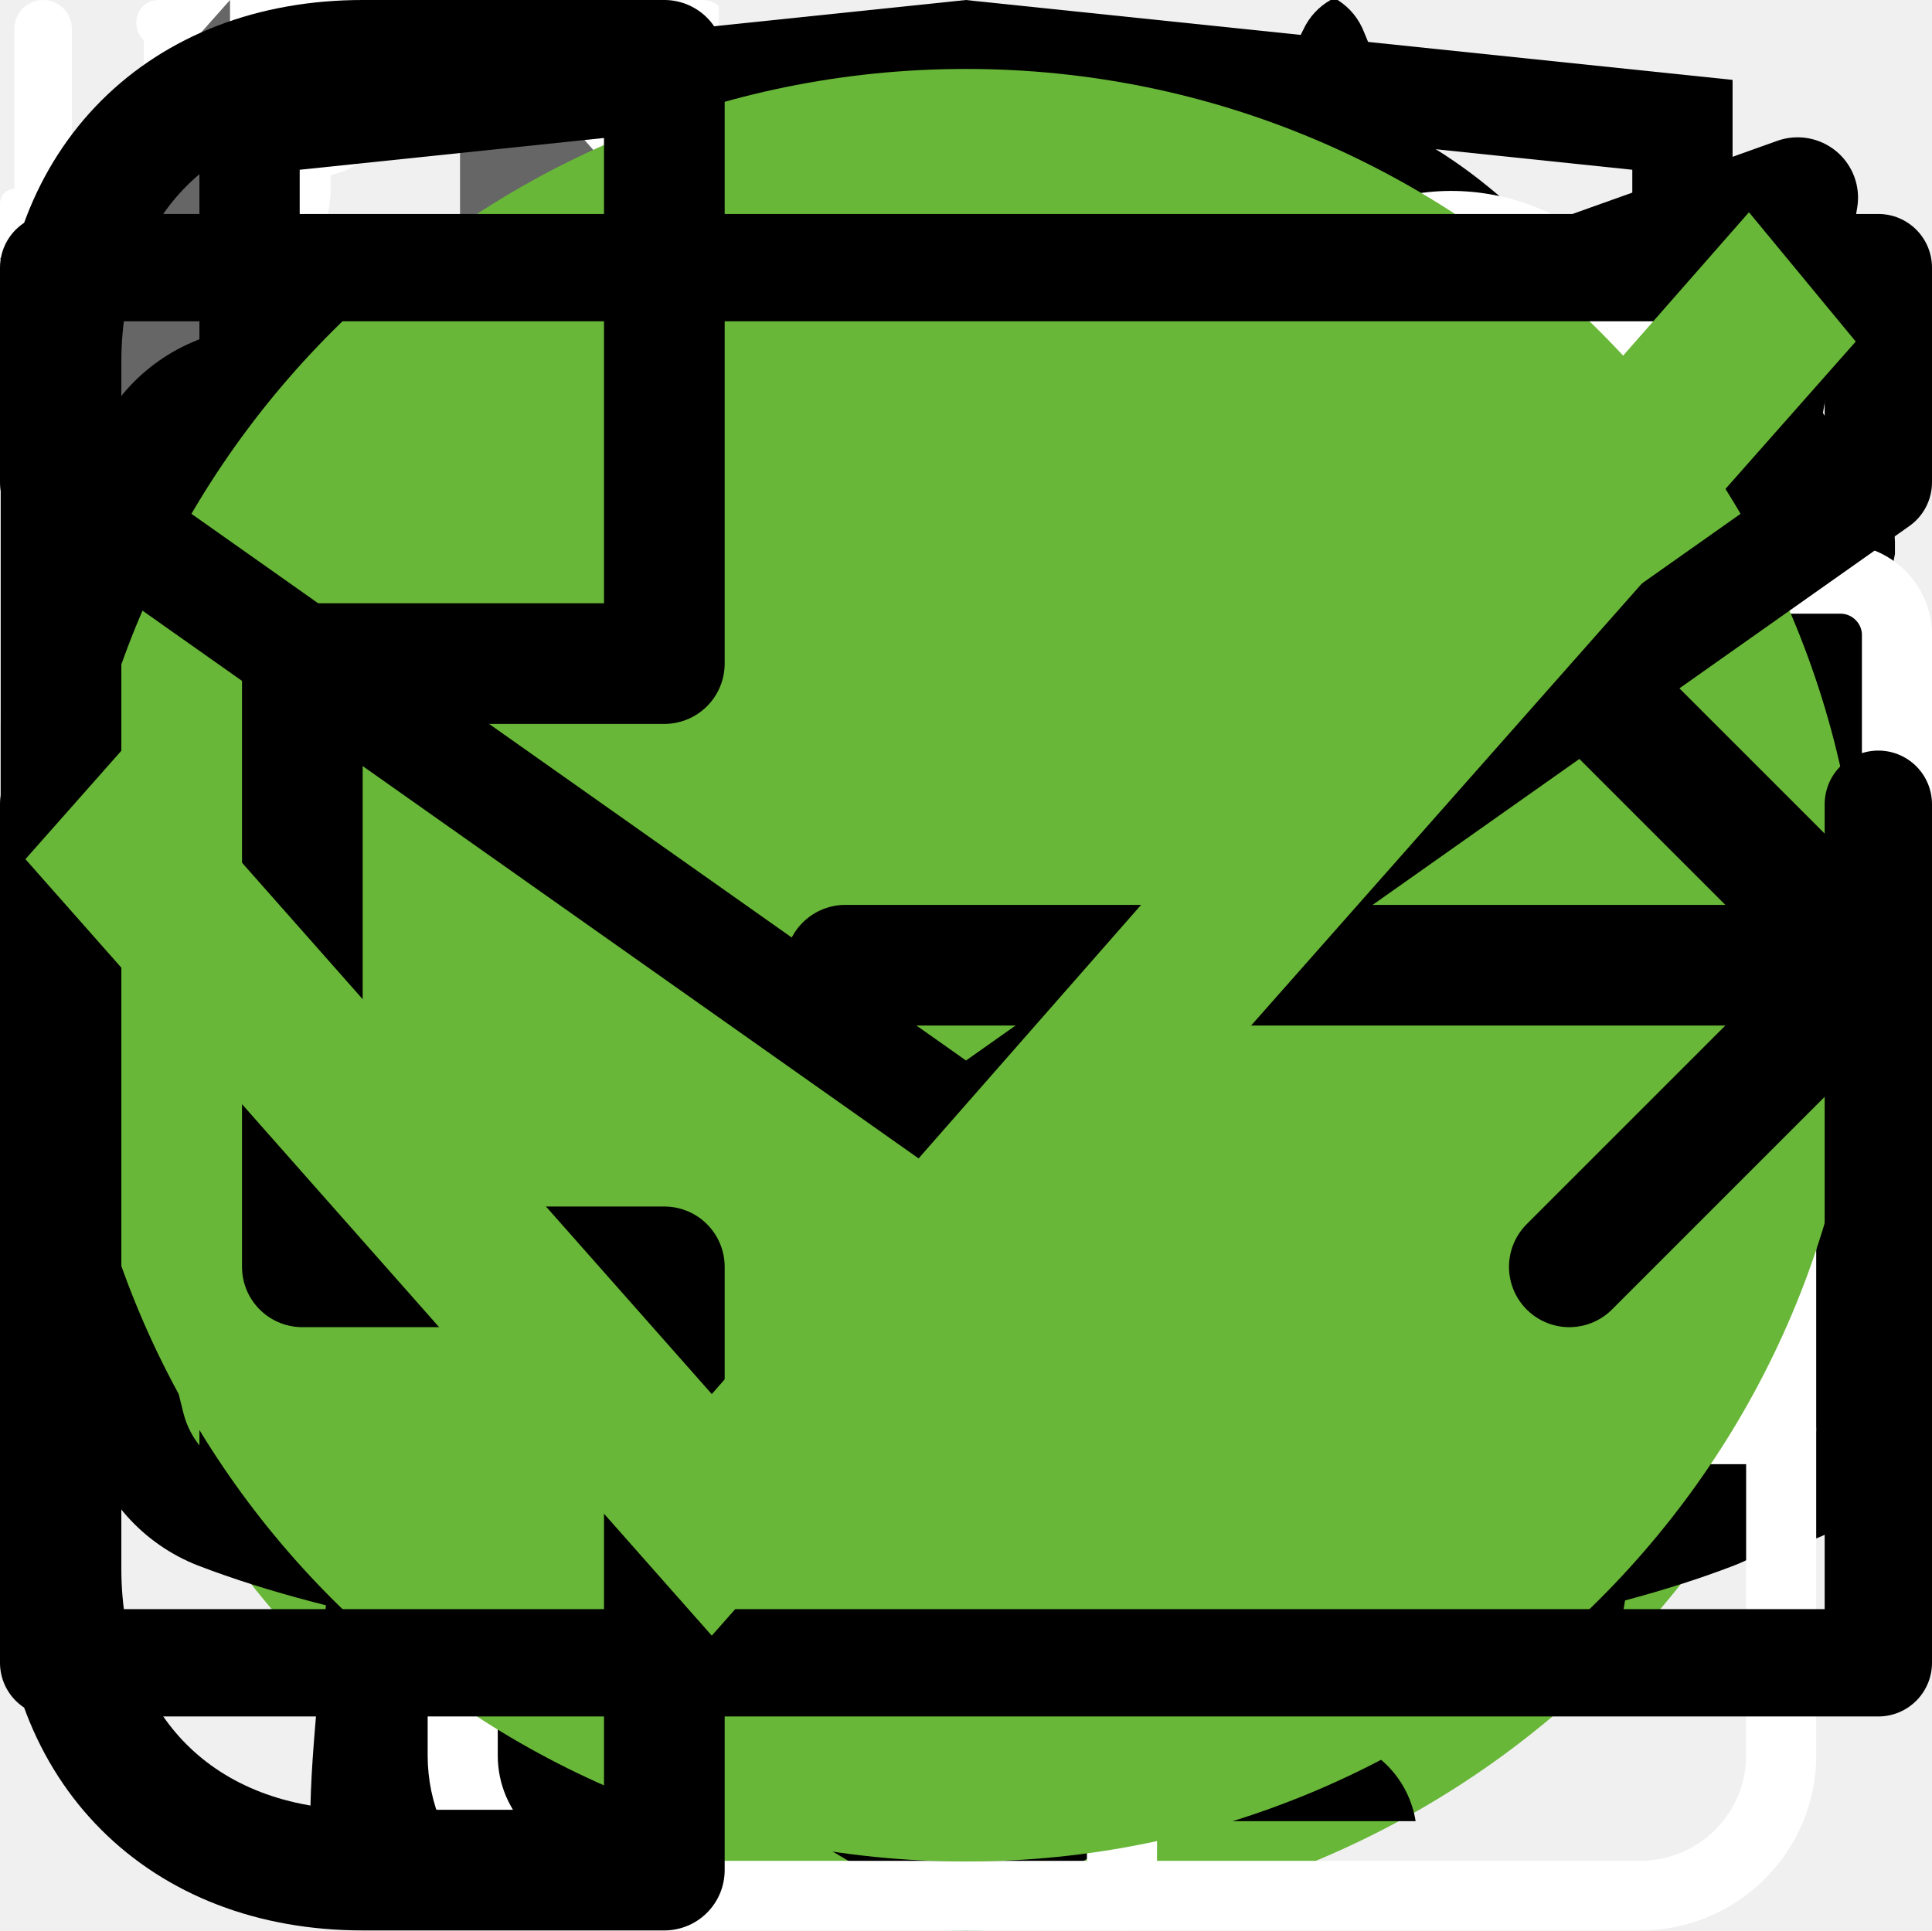
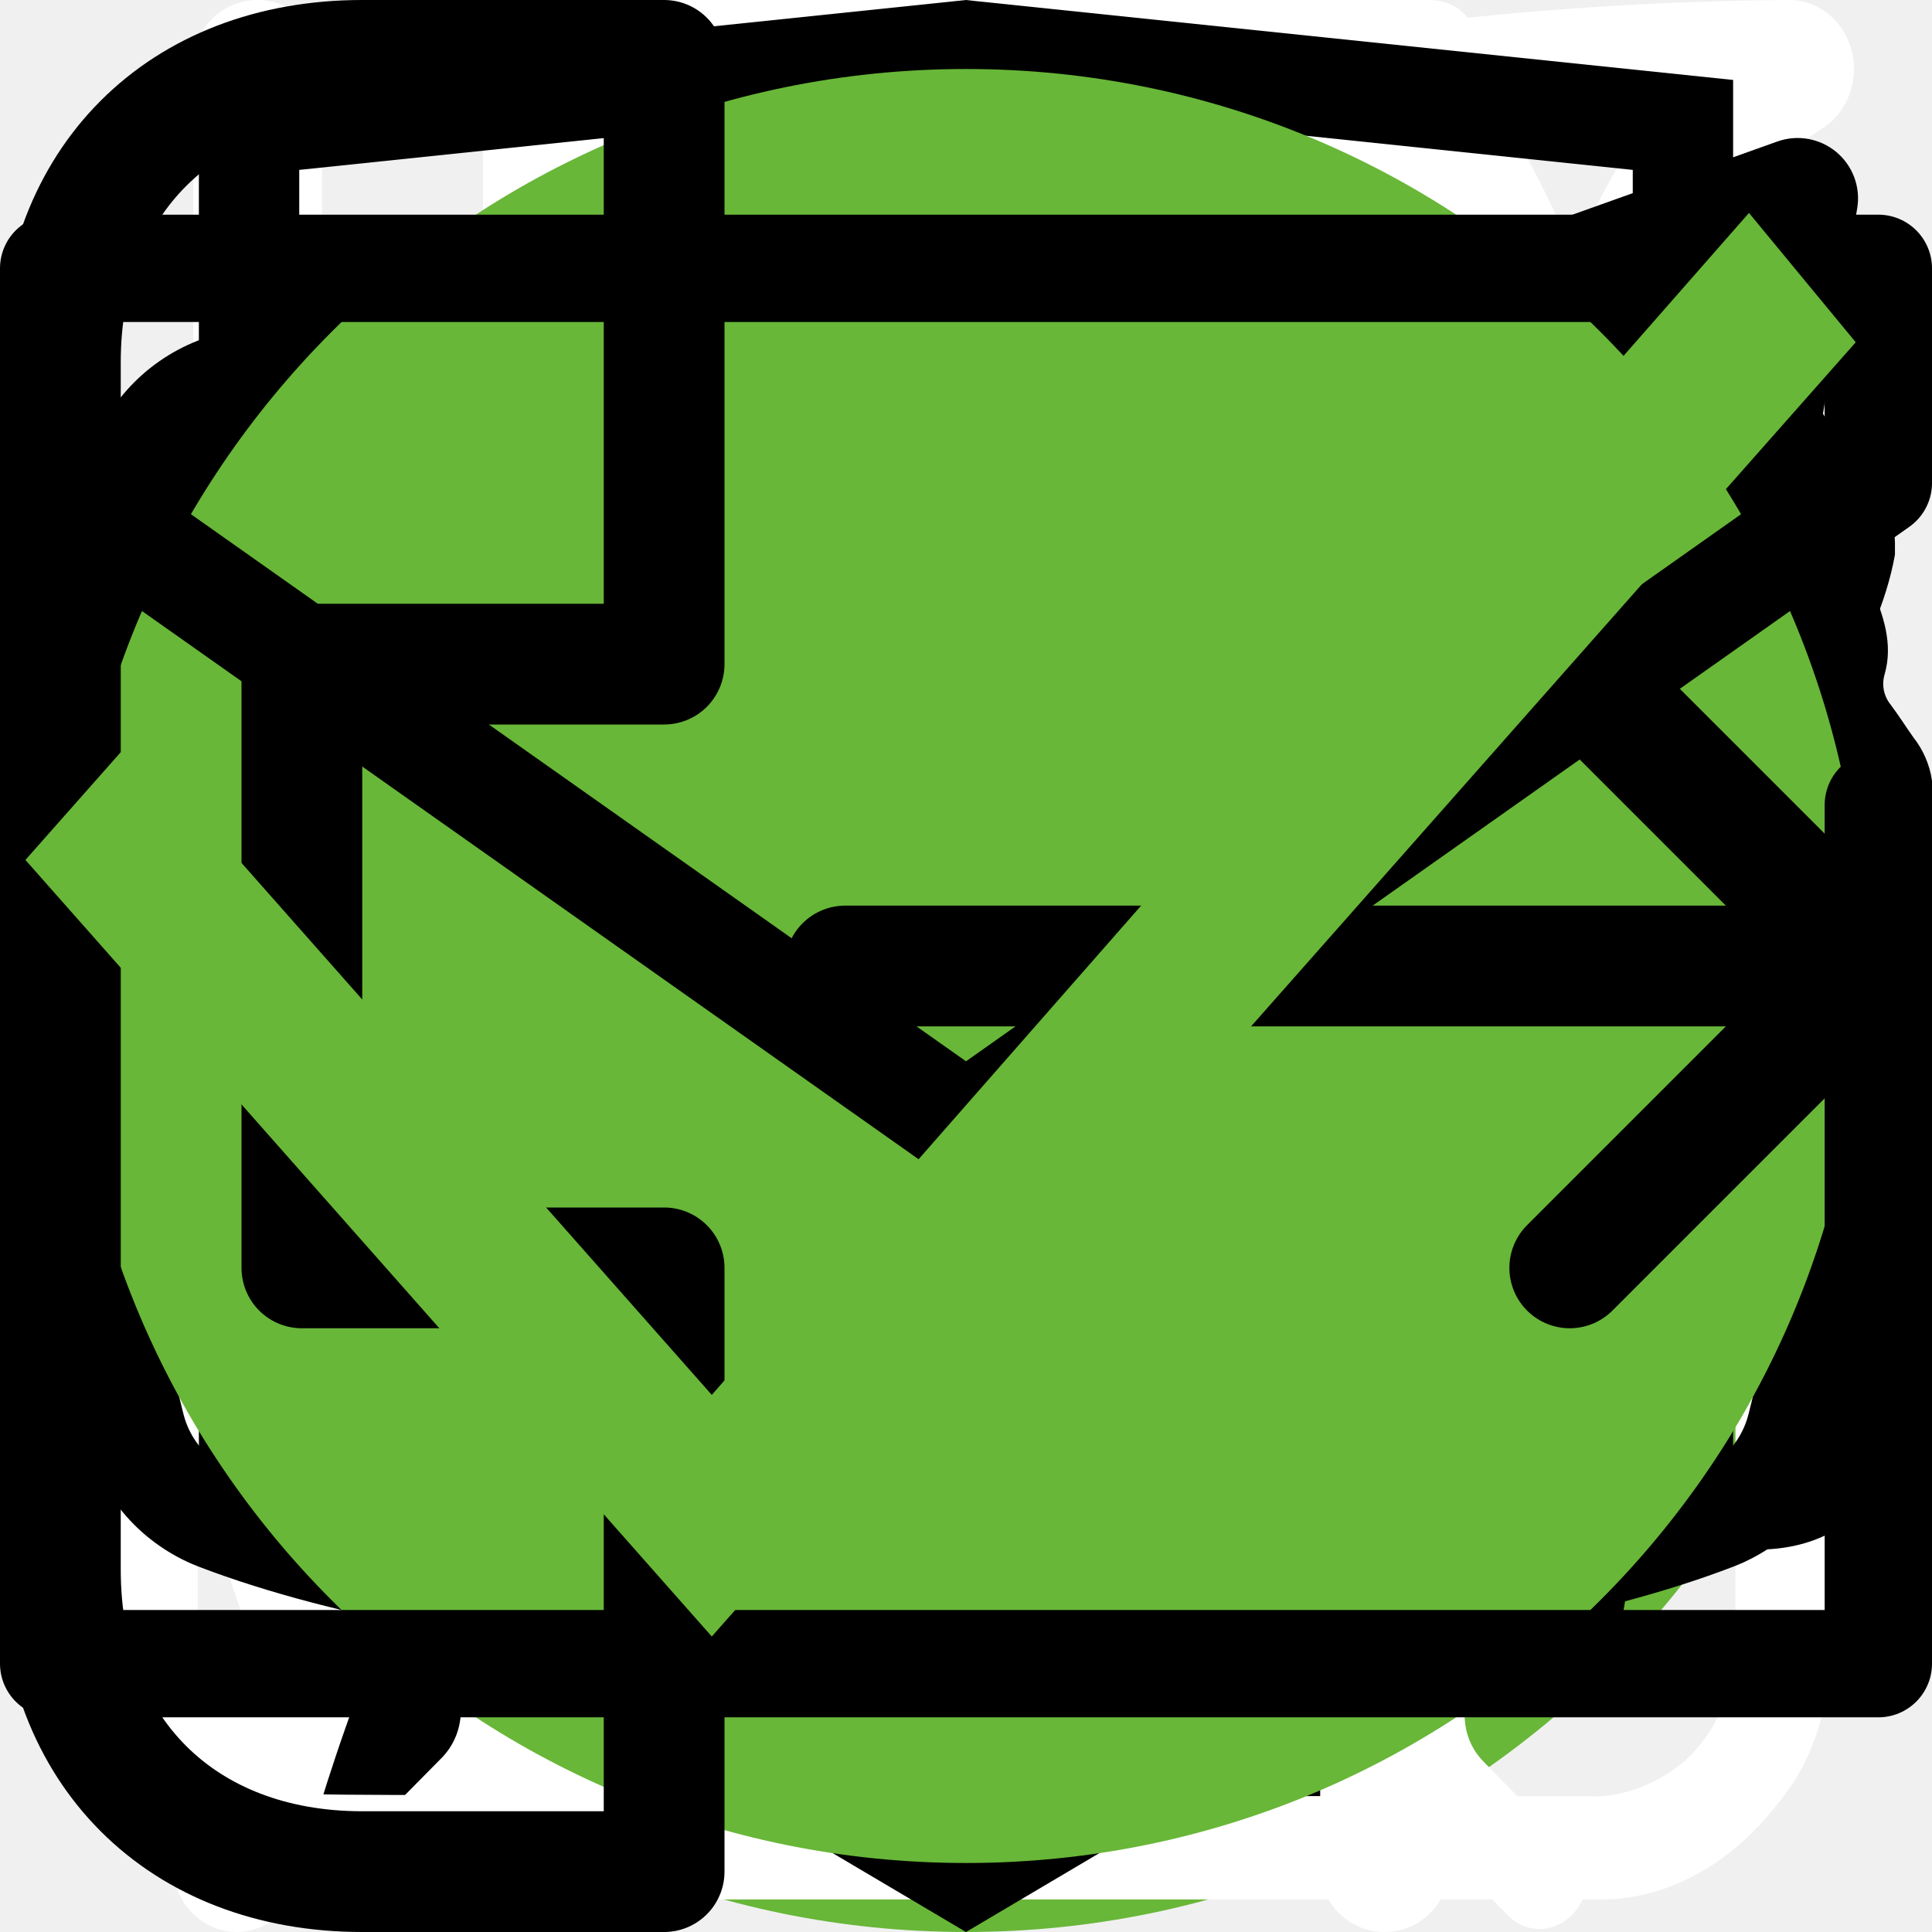
<svg xmlns="http://www.w3.org/2000/svg">
  <style>:root svg:not(:target) { display: none }</style>
  <svg id="cat-slim" viewBox="0 0 50 53" fill="none">
    <circle cx="25" cy="28" r="25" fill="#68B738" />
    <g clip-path="url(#clip0_94_6)">
      <path d="M35.203 0H35.008C34.678 0.187 34.415 0.474 34.257 0.82C33.968 1.377 33.745 1.967 33.594 2.577C33.561 2.761 33.469 2.928 33.331 3.053C33.193 3.178 33.018 3.254 32.833 3.268C32.266 3.366 31.729 3.592 31.263 3.93C30.797 4.268 30.413 4.708 30.143 5.216C29.771 5.877 29.453 6.566 29.191 7.278C28.461 9.175 27.901 11.134 27.211 13.046C26.887 13.918 26.872 13.918 25.895 13.918C24.727 13.918 24.81 13.737 24.794 15.026C24.794 15.433 24.918 15.639 25.35 15.619C25.483 15.619 25.684 15.552 25.735 15.727C25.787 15.902 25.612 15.979 25.509 16.082C24.899 16.703 24.128 17.139 23.282 17.34C22.305 17.603 21.307 17.809 20.356 18.129C17.913 18.948 15.655 20.093 13.897 22.031C12.868 23.235 12.044 24.6 11.459 26.072C9.571 30.526 8.656 35.217 7.946 39.954C7.612 42.175 7.375 44.407 7.195 46.655C7.103 47.758 7 48.876 7 50H24.141C24.17 49.773 24.128 49.543 24.023 49.34C23.858 48.929 23.59 48.567 23.245 48.29C22.9 48.013 22.489 47.83 22.053 47.758C21.693 47.675 21.652 47.567 21.873 47.283C22.234 46.801 22.51 46.261 22.691 45.686C23.529 43.206 23.853 40.619 24.259 38.057C24.489 36.1 25.089 34.205 26.029 32.474C26.761 31.2 27.738 30.084 28.903 29.191C29.33 28.866 29.346 28.866 29.418 29.418C29.469 29.784 29.479 30.16 29.505 30.531C29.66 32.966 29.628 35.41 29.413 37.84C29.218 39.724 29.193 41.622 29.335 43.51C29.54 45.703 29.93 47.874 30.503 50H37.343C37.254 49.442 36.997 48.924 36.608 48.516C36.218 48.107 35.714 47.826 35.162 47.711C34.518 47.609 33.859 47.644 33.229 47.814C32.92 47.887 32.791 47.814 32.766 47.479C32.553 44.751 32.726 42.005 33.28 39.325C33.966 36.23 34.491 33.102 34.854 29.954C34.989 28.682 35.388 27.453 36.026 26.345C36.638 25.253 37.173 24.119 37.775 23.021C38.014 22.621 38.157 22.172 38.195 21.708C38.233 21.244 38.163 20.778 37.991 20.345C37.852 19.979 37.718 19.608 37.549 19.258C37.034 18.253 36.52 17.258 36.047 16.242C35.795 15.727 35.851 15.665 36.412 15.649C37.25 15.649 37.25 15.649 37.266 14.804C37.266 14.691 37.266 14.577 37.266 14.464C37.266 14.108 37.132 13.912 36.751 13.948C36.494 13.948 36.237 13.948 35.97 13.948C35.615 13.948 35.512 13.799 35.599 13.433C35.773 12.838 36.114 12.306 36.582 11.901C37.05 11.496 37.625 11.235 38.238 11.149C39.377 11.05 40.525 11.125 41.642 11.371C41.771 11.412 41.911 11.4 42.031 11.338C42.151 11.277 42.243 11.17 42.285 11.041C42.491 10.526 42.717 10.01 42.949 9.495C43.001 9.403 43.024 9.298 43.015 9.193C43.006 9.088 42.965 8.988 42.897 8.907C41.251 6.814 39.467 4.861 37.034 3.608C36.917 3.558 36.814 3.478 36.735 3.377C36.656 3.276 36.603 3.157 36.582 3.031C36.444 2.294 36.225 1.575 35.929 0.887C35.789 0.52 35.535 0.209 35.203 0V0Z" fill="black" />
    </g>
    <defs>
      <clipPath id="clip0_94_6">
        <rect width="36" height="50" fill="white" transform="translate(7)" />
      </clipPath>
    </defs>
  </svg>
  <svg id="cat-strong" viewBox="0 0 67 50" fill="none">
    <circle cx="34" cy="25" r="25" fill="#68B738" />
    <g clip-path="url(#clip0_95_1)">
      <path d="M61.559 13.878C62.136 12.96 62.904 12.176 63.809 11.578C64.309 11.228 64.609 11.228 64.909 11.878C65.309 12.828 65.659 13.828 65.359 14.878C65.305 15.056 65.294 15.245 65.329 15.428C65.364 15.611 65.443 15.783 65.559 15.928C65.859 16.328 66.109 16.728 66.359 17.078C66.699 17.51 66.92 18.024 66.999 18.568C67.078 19.112 67.013 19.668 66.809 20.178C66.626 20.674 66.591 21.213 66.709 21.728C66.809 22.223 66.809 22.733 66.709 23.228C66.669 23.599 66.519 23.949 66.278 24.234C66.038 24.519 65.718 24.726 65.359 24.828C64.72 24.95 64.149 25.307 63.759 25.828C63.712 25.905 63.646 25.969 63.567 26.012C63.488 26.056 63.399 26.079 63.309 26.078C62.709 26.178 61.209 24.828 61.209 24.228V23.928C61.259 22.128 61.159 21.978 59.509 21.228C59.164 21.107 58.854 20.9 58.609 20.628C58.309 20.228 57.909 20.278 57.459 20.428C57.009 20.578 56.759 20.878 56.809 21.378C56.96 22.589 57.01 23.81 56.959 25.028C56.962 25.168 56.997 25.304 57.059 25.428C58.609 27.678 59.209 30.328 59.959 32.878C60.559 34.828 61.659 35.878 63.659 36.028C63.979 36.054 64.297 36.104 64.609 36.178C65.02 36.244 65.402 36.432 65.705 36.717C66.008 37.003 66.218 37.372 66.309 37.778C66.659 38.828 66.459 39.078 65.409 39.078H62.159C61.738 39.1 61.326 38.956 61.009 38.678C60.503 38.251 59.928 37.913 59.309 37.678C58.625 37.426 58.032 36.973 57.609 36.378C57.023 35.56 56.353 34.806 55.609 34.128C54.209 32.678 52.709 31.278 51.409 29.778C50.419 28.756 49.849 27.401 49.809 25.978C49.809 25.528 49.709 25.328 49.209 25.528C49.059 25.623 48.886 25.675 48.709 25.678C47.309 25.678 46.609 26.528 46.109 27.778C45.659 28.828 45.059 29.828 44.509 30.878C44.197 31.536 44.027 32.251 44.009 32.978C44.009 34.178 44.309 34.578 45.409 34.978C46.109 35.228 46.759 35.478 47.109 36.178C47.509 36.978 47.409 37.178 46.559 37.228H43.159C42.963 37.248 42.766 37.205 42.596 37.106C42.425 37.008 42.29 36.858 42.209 36.678L41.309 35.178C41.044 34.787 40.874 34.339 40.813 33.87C40.752 33.401 40.802 32.925 40.959 32.478C41.175 31.61 41.193 30.704 41.009 29.828C40.883 29.218 40.894 28.588 41.041 27.983C41.188 27.378 41.467 26.813 41.859 26.328C42.159 25.978 42.159 25.828 41.659 25.728C39.615 25.294 37.633 24.605 35.759 23.678C35.746 23.678 35.733 23.673 35.724 23.664C35.714 23.654 35.709 23.642 35.709 23.628C34.109 23.028 33.809 23.128 33.359 24.778C32.959 26.178 32.559 27.578 32.259 29.028C31.909 30.628 32.309 32.128 32.809 33.628C33.009 34.228 33.609 34.178 34.059 34.328C35.059 34.628 35.909 35.028 36.309 36.078C36.659 36.878 36.609 36.978 35.759 36.978C34.909 36.978 34.059 36.928 33.159 36.978C32.4 36.992 31.658 36.745 31.059 36.278C28.659 34.678 27.959 32.228 27.759 29.578C27.659 27.928 26.759 26.628 25.709 25.378C25.509 25.128 25.309 25.028 25.009 25.228C23.936 25.82 22.815 26.322 21.659 26.728C19.246 27.58 17.129 29.108 15.559 31.128C14.973 31.866 14.593 32.746 14.459 33.678C14.309 34.578 14.559 34.978 15.459 35.228C16.359 35.478 16.809 35.978 16.909 36.928C16.959 37.328 16.809 37.528 16.409 37.528H12.359C12.227 37.519 12.098 37.478 11.985 37.408C11.872 37.339 11.777 37.242 11.709 37.128C11.081 36.351 10.745 35.378 10.759 34.378C10.733 32.651 10.884 30.925 11.209 29.228C11.276 28.72 11.466 28.236 11.762 27.818C12.058 27.4 12.452 27.06 12.909 26.828C15.859 25.428 17.409 22.778 18.809 20.028C19.109 19.478 18.859 19.378 18.359 19.428C16.96 19.623 15.634 20.174 14.509 21.028C13.036 22.103 11.649 23.29 10.359 24.578C8.984 25.975 7.16 26.843 5.209 27.028C1.559 27.228 -0.141 25.178 0.009 21.878C0.043 20.753 0.467 19.675 1.209 18.828C1.467 18.494 1.819 18.244 2.22 18.11C2.621 17.977 3.052 17.966 3.459 18.078C4.209 18.278 4.409 18.678 4.109 19.428C3.959 19.728 3.759 19.978 3.609 20.278C3.393 20.585 3.225 20.922 3.109 21.278C2.559 22.778 3.309 23.828 4.859 23.978C6.509 24.128 7.859 23.428 9.109 22.428C10.615 21.223 11.96 19.828 13.109 18.278C13.969 17.147 15.051 16.204 16.29 15.508C17.528 14.811 18.896 14.376 20.309 14.228C21.459 14.078 22.459 13.578 23.559 13.278C25.616 12.651 27.759 12.348 29.909 12.378C30.905 12.42 31.897 12.232 32.809 11.828C35.259 10.828 37.809 10.828 40.359 11.328C42.359 11.728 44.359 12.228 46.309 12.728C47.47 12.945 48.663 12.911 49.809 12.628C52.003 12.072 54.248 11.737 56.509 11.628C57.99 11.556 59.467 11.848 60.809 12.478C61.809 12.928 61.809 12.928 61.559 13.878Z" fill="black" />
    </g>
    <defs>
      <clipPath id="clip0_95_1">
        <rect width="67" height="28" fill="white" transform="translate(0 11)" />
      </clipPath>
    </defs>
  </svg>
  <svg id="arrow" viewBox="0 0 24 12">
    <line y1="6" x2="18" y2="6" stroke="black" stroke-width="2" />
    <path d="M24 6L17.25 11.196L17.25 0.804L24 6Z" fill="black" />
  </svg>
  <svg id="arrow-big" viewBox="0 0 32 12">
    <line y1="6" x2="26" y2="6" stroke="black" stroke-width="2" />
    <path d="M32 6L25.25 11.196L25.25 0.804L32 6Z" fill="black" />
  </svg>
-   <svg id="leaf" width="25" height="28" viewBox="0 0 25 28" fill="none">
+   <svg id="leaf" viewBox="0 0 25 28" fill="none">
    <path d="M25.344 0.767C25.243 0.317 24.865 0 24.433 0C24.431 0 24.429 0 24.427 0C19.489 0.033 7.482 0.916 2.634 8.38C0.116 12.258 -0.101 17.293 1.99 23.345C2.006 23.392 2.038 23.424 2.06 23.467C1.313 25.44 1.023 26.753 1.016 26.79C0.907 27.33 1.23 27.862 1.737 27.978C1.802 27.993 1.868 28 1.933 28C2.366 28 2.755 27.679 2.849 27.21C2.869 27.108 5.258 16.837 13.703 10.832C14.134 10.526 14.25 9.905 13.963 9.445C13.675 8.985 13.093 8.86 12.662 9.168C7.873 12.573 4.924 17.176 3.19 20.824C1.948 16.246 2.274 12.447 4.176 9.519C7.919 3.755 16.798 2.365 22.158 2.071C21.005 3.872 19.745 7.174 19.745 13C19.745 16.12 18.915 18.522 17.28 20.14C14.659 22.731 10.401 22.974 7.287 22.724C6.769 22.679 6.32 23.095 6.281 23.646C6.241 24.196 6.628 24.676 7.144 24.718C7.768 24.769 8.433 24.8 9.125 24.8C12.296 24.8 15.994 24.137 18.554 21.606C20.589 19.595 21.62 16.7 21.62 13.001C21.62 3.902 24.836 1.905 24.852 1.896C25.242 1.687 25.446 1.219 25.344 0.767Z" fill="white" />
  </svg>
-   <svg id="water" width="26" height="29" viewBox="0 0 26 29" fill="none">
+   <svg id="water" viewBox="0 0 26 29" fill="none">
    <path d="M10.875 0C9.244 0 7.975 1.359 7.975 3.081C7.975 4.803 9.244 6.162 10.875 6.162C12.506 6.162 13.775 4.803 13.775 3.081C13.775 1.359 12.506 0 10.875 0ZM10.875 1.178C11.872 1.178 12.597 2.021 12.597 3.081C12.597 4.078 11.808 4.984 10.875 4.984C9.878 4.984 9.153 4.142 9.153 3.081C9.153 2.084 9.932 1.178 10.875 1.178ZM0 24.741C0 25.919 0.408 26.916 1.359 27.731C2.356 28.583 3.534 28.511 3.534 28.511H22.566C23.345 28.511 24.378 28.13 25.194 27.061C26.037 26.064 25.982 24.704 25.982 24.704V7.486C25.982 7.051 25.873 6.888 25.239 6.888C24.605 6.888 24.55 7.159 24.55 7.477V24.695C24.532 24.994 24.478 25.783 23.807 26.417C23.073 27.043 22.357 26.961 22.357 26.961C22.357 26.961 4.232 26.961 3.326 26.934C2.982 26.87 2.42 26.743 1.876 26.027C1.368 25.302 1.468 24.396 1.468 24.396V7.178C1.468 6.715 1.232 6.543 0.743 6.543C0.254 6.543 0 6.715 0 7.123V24.741ZM16.312 8.428C15.225 8.664 14.137 8.809 12.053 10.784C9.969 12.778 8.428 12.688 6.888 12.597C5.347 12.506 3.716 11.056 3.444 10.694C3.108 10.34 2.538 10.576 2.356 10.812C2.202 11.047 2.202 11.455 2.465 11.808C3.734 12.987 4.912 13.893 7.178 14.074C9.443 14.292 11.618 13.268 13.068 11.808C14.518 10.358 15.243 10.087 16.331 9.905C18.959 9.488 20.499 10.522 21.406 11.174C22.402 12.262 22.674 11.953 22.946 11.645C23.49 10.929 22.72 10.377 21.859 9.742C20.046 8.564 18.324 8.111 16.331 8.473L16.312 8.428ZM7.25 15.588C6.072 15.588 5.166 16.584 5.166 17.853C5.166 19.122 6.072 20.119 7.25 20.119C8.428 20.119 9.334 19.122 9.334 17.853C9.334 16.584 8.428 15.588 7.25 15.588ZM19.031 16.367C17.491 16.367 16.222 17.726 16.222 19.358C16.222 20.989 17.491 22.348 19.031 22.348C20.572 22.348 21.841 20.989 21.841 19.358C21.841 17.726 20.572 16.367 19.031 16.367ZM19.031 17.817C19.829 17.817 20.481 18.515 20.481 19.358C20.481 20.218 19.829 20.898 19.031 20.898C18.234 20.898 17.581 20.2 17.581 19.358C17.581 18.497 18.234 17.817 19.031 17.817Z" fill="white" />
  </svg>
-   <svg id="icon-eat" width="25" height="30" viewBox="0 0 25 30" fill="none">
+   <svg id="icon-eat" viewBox="0 0 25 30" fill="none">
    <path fill-rule="evenodd" clip-rule="evenodd" d="M18.617 0.076C18.991 -0.079 19.421 0.007 19.707 0.293C20.616 1.201 21.804 3.171 22.766 6.211C23.737 9.28 24.5 13.508 24.5 19C24.5 19.552 24.052 20 23.5 20H20V29C20 29.552 19.552 30 19 30C18.448 30 18 29.552 18 29V1C18 0.596 18.244 0.231 18.617 0.076ZM20 18H22.491C22.405 13.184 21.705 9.488 20.859 6.814C20.581 5.935 20.288 5.171 20 4.519V18Z" fill="white" />
    <path fill-rule="evenodd" clip-rule="evenodd" d="M6 0C6.552 0 7 0.448 7 1V29C7 29.552 6.552 30 6 30C5.448 30 5 29.552 5 29V1C5 0.448 5.448 0 6 0Z" fill="white" />
    <path fill-rule="evenodd" clip-rule="evenodd" d="M1.5 0C2.052 0 2.5 0.448 2.5 1V6.5C2.5 7.057 2.692 7.815 3.201 8.417C3.68 8.983 4.514 9.5 6 9.5C6.552 9.5 7 9.948 7 10.5C7 11.052 6.552 11.5 6 11.5C3.985 11.5 2.57 10.767 1.674 9.708C0.808 8.685 0.5 7.443 0.5 6.5V1C0.5 0.448 0.948 0 1.5 0Z" fill="white" />
    <path fill-rule="evenodd" clip-rule="evenodd" d="M10.5 0C9.948 0 9.5 0.448 9.5 1V6.5C9.5 7.057 9.308 7.815 8.799 8.417C8.32 8.983 7.485 9.5 6 9.5C5.448 9.5 5 9.948 5 10.5C5 11.052 5.448 11.5 6 11.5C8.014 11.5 9.43 10.767 10.326 9.708C11.192 8.685 11.5 7.443 11.5 6.5V1C11.5 0.448 11.052 0 10.5 0Z" fill="white" />
  </svg>
-   <svg id="time" width="26" height="31" viewBox="0 0 26 31" fill="none">
+   <svg id="time" viewBox="0 0 26 31" fill="none">
    <path d="M5.538 0C4.475 0 4.475 1.583 5.538 1.583H12.181V3.187C5.379 3.62 0 9.414 0 16.485C0 20.496 1.743 24.116 4.496 26.554C4.975 26.976 5.038 27.725 4.603 28.19L3.072 29.741C2.328 30.427 3.433 31.493 4.103 30.744L6.101 28.707C6.452 28.369 6.973 28.285 7.409 28.496C9.127 29.34 11.017 29.784 12.934 29.795C14.851 29.806 16.746 29.383 18.474 28.559C18.899 28.348 19.431 28.433 19.771 28.77L21.706 30.744C22.386 31.377 23.364 30.427 22.747 29.741L21.302 28.264C20.855 27.81 20.919 27.061 21.408 26.628C22.858 25.358 24.019 23.796 24.811 22.045C25.603 20.294 26.008 18.394 26 16.475C26 9.404 20.589 3.599 13.776 3.187V1.583H20.419C21.482 1.583 21.482 0 20.419 0H5.538ZM1.435 16.475C1.435 9.942 6.612 4.654 13 4.654C19.378 4.654 24.554 9.942 24.554 16.475C24.554 23.018 19.378 28.316 13 28.316C6.622 28.316 1.435 23.018 1.435 16.475ZM12.192 8.38C12.192 7.282 13.85 7.282 13.85 8.38V17.013C13.85 17.237 13.761 17.452 13.601 17.61C13.442 17.768 13.226 17.857 13 17.857C12.787 17.857 12.584 17.774 12.432 17.626C12.281 17.478 12.195 17.277 12.192 17.066V8.38ZM7.217 10.997C7.525 10.997 7.819 10.876 8.037 10.66C8.254 10.445 8.376 10.152 8.376 9.847C8.376 9.542 8.254 9.249 8.037 9.033C7.819 8.818 7.525 8.697 7.217 8.697C6.931 8.724 6.664 8.856 6.471 9.068C6.277 9.28 6.17 9.556 6.17 9.842C6.17 10.128 6.277 10.403 6.471 10.615C6.664 10.827 6.931 10.959 7.217 10.987V10.997ZM18.772 10.997C19.079 10.997 19.374 10.876 19.591 10.66C19.808 10.445 19.93 10.152 19.93 9.847C19.93 9.542 19.808 9.249 19.591 9.033C19.374 8.818 19.079 8.697 18.772 8.697C18.485 8.724 18.219 8.856 18.025 9.068C17.831 9.28 17.724 9.556 17.724 9.842C17.724 10.128 17.831 10.403 18.025 10.615C18.219 10.827 18.485 10.959 18.772 10.987V10.997ZM8.376 23.588C8.376 25.119 6.059 25.119 6.059 23.588C6.059 22.058 8.376 22.058 8.376 23.588ZM13 27.029C13.161 27.044 13.323 27.026 13.476 26.975C13.629 26.925 13.77 26.843 13.89 26.735C14.009 26.627 14.105 26.496 14.17 26.349C14.236 26.203 14.269 26.044 14.269 25.884C14.269 25.723 14.236 25.565 14.17 25.418C14.105 25.271 14.009 25.14 13.89 25.032C13.77 24.924 13.629 24.843 13.476 24.792C13.323 24.741 13.161 24.723 13 24.739C12.713 24.766 12.447 24.898 12.253 25.11C12.059 25.322 11.952 25.598 11.952 25.884C11.952 26.17 12.059 26.445 12.253 26.657C12.447 26.869 12.713 27.001 13 27.029ZM4.911 16.644C4.926 16.803 4.908 16.964 4.857 17.116C4.806 17.269 4.724 17.409 4.615 17.527C4.507 17.646 4.374 17.741 4.226 17.806C4.079 17.871 3.919 17.904 3.758 17.904C3.596 17.904 3.436 17.871 3.289 17.806C3.141 17.741 3.009 17.646 2.9 17.527C2.791 17.409 2.709 17.269 2.658 17.116C2.607 16.964 2.589 16.803 2.604 16.644C2.632 16.359 2.765 16.095 2.978 15.902C3.192 15.71 3.469 15.603 3.758 15.603C4.046 15.603 4.323 15.71 4.537 15.902C4.75 16.095 4.883 16.359 4.911 16.644ZM22.237 17.794C22.398 17.809 22.56 17.791 22.713 17.741C22.866 17.69 23.007 17.608 23.127 17.5C23.247 17.393 23.342 17.261 23.407 17.114C23.473 16.968 23.506 16.809 23.506 16.649C23.506 16.489 23.473 16.33 23.407 16.183C23.342 16.037 23.247 15.905 23.127 15.797C23.007 15.69 22.866 15.608 22.713 15.557C22.56 15.507 22.398 15.489 22.237 15.504C21.95 15.531 21.684 15.664 21.49 15.875C21.297 16.087 21.189 16.363 21.189 16.649C21.189 16.935 21.297 17.211 21.49 17.422C21.684 17.634 21.95 17.767 22.237 17.794ZM19.93 23.599C19.93 25.119 17.613 25.119 17.613 23.588C17.613 22.058 19.93 22.058 19.93 23.588V23.599Z" fill="white" />
  </svg>
-   <svg id="slider-button-arrow" width="24" height="18" viewBox="0 0 24 18">
+   <svg id="slider-button-arrow" viewBox="0 0 24 18">
    <path d="M8 0L0 9L8 18V0Z" fill="#666666" />
    <path d="M24 9L16 0V18L24 9Z" fill="#666666" />
  </svg>
  <svg id="vk" viewBox="0 0 28 17">
    <path d="M0.5 2.339C0.5 1.484 1.015 1.023 2.045 0.956L6.015 0.981C6.282 0.981 6.459 1.107 6.548 1.358C6.957 2.615 7.414 3.701 7.92 4.615C8.426 5.528 9.088 6.58 9.905 7.771C9.976 7.922 10.092 7.997 10.251 7.997C10.376 7.997 10.473 7.938 10.544 7.821L10.624 7.544L10.651 3.194C10.651 2.892 10.576 2.691 10.425 2.59C10.274 2.49 9.994 2.414 9.585 2.364C9.266 2.314 9.106 2.129 9.106 1.811C9.106 1.744 9.115 1.693 9.132 1.66C9.505 0.57 10.571 0.025 12.33 0.025L13.822 0C14.497 0 15.056 0.159 15.5 0.478C15.944 0.796 16.166 1.299 16.166 1.987V7.695C16.291 7.779 16.406 7.821 16.513 7.821C16.779 7.821 17.01 7.67 17.205 7.368C19.159 4.786 20.216 3.06 20.376 2.188C20.376 2.171 20.394 2.129 20.429 2.062C20.553 1.811 20.758 1.593 21.042 1.408C21.326 1.224 21.575 1.098 21.788 1.031C21.859 0.998 21.939 0.981 22.028 0.981H26.157L26.424 1.006C26.779 1.006 27.054 1.165 27.25 1.484C27.321 1.584 27.37 1.693 27.396 1.811C27.423 1.928 27.441 2.045 27.45 2.163C27.459 2.28 27.463 2.347 27.463 2.364V2.54C27.339 3.227 27.023 3.961 26.517 4.74C26.011 5.52 25.367 6.362 24.585 7.268C23.804 8.173 23.316 8.768 23.12 9.053C22.96 9.254 22.88 9.439 22.88 9.607C22.88 9.741 22.951 9.892 23.093 10.059L26.983 14.686C27.197 14.955 27.303 15.248 27.303 15.567C27.303 15.952 27.143 16.271 26.823 16.522C26.504 16.774 26.122 16.916 25.678 16.95L25.225 16.975H21.175C21.157 16.975 21.122 16.979 21.069 16.987C21.015 16.996 20.98 17 20.962 17C20.571 17 20.207 16.841 19.87 16.522C19.745 16.388 18.91 15.399 17.365 13.555C17.276 13.437 17.152 13.328 16.992 13.228C16.921 13.496 16.828 13.882 16.712 14.385C16.597 14.888 16.513 15.248 16.459 15.466L16.379 15.893C16.202 16.48 15.829 16.832 15.26 16.95L14.887 16.975H12.276C10.802 16.975 9.332 16.338 7.867 15.064C6.401 13.789 5.083 12.142 3.91 10.122C2.738 8.102 1.646 5.75 0.633 3.068C0.544 2.85 0.5 2.607 0.5 2.339ZM16.513 8.852C16.14 8.852 15.802 8.756 15.5 8.563C15.198 8.37 15.047 8.106 15.047 7.771V1.987C15.047 1.651 14.958 1.412 14.781 1.27C14.603 1.127 14.292 1.056 13.848 1.056L12.33 1.107C11.566 1.107 10.989 1.232 10.598 1.484C11.379 1.836 11.77 2.406 11.77 3.194V7.62C11.735 8.039 11.557 8.387 11.237 8.663C10.918 8.94 10.562 9.078 10.171 9.078C9.639 9.078 9.23 8.835 8.946 8.349C7.56 6.371 6.53 4.493 5.855 2.716L5.615 2.062L2.072 2.037C1.841 2.037 1.712 2.05 1.686 2.075C1.659 2.1 1.646 2.171 1.646 2.288C1.646 2.439 1.663 2.599 1.699 2.766L2.258 4.175C3.75 7.813 5.371 10.68 7.121 12.775C8.87 14.871 10.589 15.919 12.276 15.919H14.941C15.047 15.919 15.127 15.889 15.18 15.831C15.234 15.772 15.278 15.659 15.314 15.491L15.367 15.24L15.873 13.027C16.015 12.725 16.14 12.524 16.246 12.423C16.442 12.239 16.672 12.146 16.939 12.146C17.365 12.146 17.8 12.389 18.244 12.876L20.509 15.592C20.651 15.81 20.802 15.919 20.962 15.919H25.358C25.891 15.919 26.157 15.793 26.157 15.541C26.157 15.458 26.131 15.374 26.078 15.29L22.214 10.738C21.912 10.386 21.761 10.009 21.761 9.607C21.761 9.204 21.903 8.819 22.188 8.45C22.419 8.114 22.867 7.557 23.533 6.777C24.199 5.998 24.781 5.268 25.278 4.59C25.776 3.91 26.104 3.294 26.264 2.741L26.344 2.414C26.326 2.381 26.317 2.326 26.317 2.251C26.317 2.175 26.308 2.112 26.291 2.062H22.108C21.841 2.163 21.628 2.314 21.468 2.515L21.308 2.993C20.864 4.149 19.701 5.935 17.818 8.349C17.445 8.684 17.01 8.852 16.513 8.852Z" />
  </svg>
  <svg id="youtube" viewBox="0 0 25 19">
    <path d="M16.351 8.793L11.114 5.302C11.016 5.237 10.902 5.2 10.784 5.195C10.666 5.189 10.549 5.216 10.445 5.272C10.341 5.328 10.254 5.411 10.193 5.512C10.132 5.613 10.1 5.729 10.1 5.847V12.829C10.1 12.948 10.133 13.065 10.194 13.167C10.256 13.269 10.344 13.352 10.449 13.407C10.552 13.463 10.669 13.489 10.786 13.484C10.904 13.478 11.017 13.44 11.114 13.375L16.351 9.884C16.441 9.824 16.515 9.743 16.566 9.648C16.617 9.553 16.644 9.446 16.644 9.338C16.644 9.23 16.617 9.124 16.566 9.029C16.515 8.934 16.441 8.852 16.351 8.793ZM11.409 11.607V7.069L14.813 9.338L11.409 11.607ZM23.889 3.044C23.794 2.675 23.613 2.335 23.361 2.051C23.109 1.766 22.792 1.546 22.438 1.407C18.718 -0.022 12.751 1.91553e-05 12.5 1.91553e-05C12.249 1.91553e-05 6.282 -0.022 2.562 1.407C2.208 1.546 1.891 1.766 1.639 2.051C1.387 2.335 1.206 2.675 1.111 3.044C0.827 4.113 0.5 6.076 0.5 9.338C0.5 12.6 0.827 14.564 1.111 15.633C1.206 16.001 1.387 16.341 1.639 16.626C1.891 16.91 2.208 17.131 2.562 17.269C6.282 18.698 12.249 18.676 12.5 18.676H12.576C13.329 18.676 18.893 18.633 22.438 17.269C22.792 17.131 23.109 16.91 23.361 16.626C23.613 16.341 23.794 16.001 23.889 15.633C24.173 14.564 24.5 12.6 24.5 9.338C24.5 6.076 24.173 4.113 23.889 3.044ZM22.624 15.306C22.581 15.472 22.499 15.626 22.385 15.755C22.271 15.884 22.129 15.984 21.969 16.047C18.478 17.389 12.566 17.367 12.5 17.367C12.434 17.367 6.522 17.389 3.031 16.047C2.871 15.984 2.728 15.884 2.615 15.755C2.501 15.626 2.419 15.472 2.376 15.306C2.115 14.302 1.809 12.458 1.809 9.338C1.809 6.218 2.115 4.375 2.376 3.371C2.419 3.204 2.501 3.05 2.615 2.922C2.728 2.793 2.871 2.692 3.031 2.629C6.522 1.287 12.434 1.309 12.5 1.309C12.566 1.309 18.478 1.287 21.969 2.629C22.129 2.692 22.271 2.793 22.385 2.922C22.499 3.05 22.581 3.204 22.624 3.371C22.886 4.375 23.191 6.218 23.191 9.338C23.191 12.458 22.886 14.302 22.624 15.306Z" />
  </svg>
  <svg id="telegram" viewBox="0 0 21 18">
    <path fill-rule="evenodd" clip-rule="evenodd" d="M19.961 0.153C20.139 0.302 20.226 0.535 20.187 0.764L17.561 16.521C17.524 16.741 17.379 16.927 17.174 17.016C16.97 17.105 16.735 17.083 16.549 16.96L8.671 11.707C8.518 11.605 8.414 11.444 8.386 11.262C8.358 11.08 8.407 10.895 8.522 10.751L11.133 7.488L6.773 10.394C6.577 10.525 6.326 10.541 6.115 10.435L0.863 7.809C0.628 7.692 0.485 7.445 0.501 7.182C0.517 6.92 0.688 6.692 0.936 6.604L19.319 0.038C19.538 -0.04 19.782 0.004 19.961 0.153ZM2.826 7.323L6.362 9.09L13.923 4.05C14.193 3.87 14.553 3.913 14.771 4.152C14.99 4.391 15.002 4.753 14.8 5.006L9.995 11.012L16.433 15.304L18.708 1.651L2.826 7.323Z" />
  </svg>
  <svg id="html-academy" viewBox="0 0 27 34">
    <path d="M13.643 0.016L13.5 0L0 1.407V26.013L13.5 34L27 26.013V1.407L13.643 0.016ZM25.234 25.015L13.5 31.957L1.766 25.015V14.929L13.451 21.845L13.47 23.098L5.454 18.355L5.443 19.58L13.489 24.389L13.509 25.675L5.464 20.917L5.454 22.143L13.5 26.951L21.624 22.118V20.893V16.909L25.243 14.759L25.234 25.015ZM25.234 13.452L22.015 15.332L20.532 16.207L13.467 12.02L13.456 13.245L19.496 16.818L19.443 16.849L19.313 16.925L18.454 17.417L13.467 14.469L13.456 15.694L17.392 18.022L16.459 18.631L16.438 18.644L13.467 16.902L13.456 18.127L15.403 19.262L13.415 20.448L1.797 13.576L13.435 6.618L25.234 13.452ZM25.234 12.227L13.44 5.311L1.766 12.22V2.99L13.5 1.764L25.234 2.99V12.227Z" />
  </svg>
-   <svg id="icon-gift" width="78" height="80" viewBox="0 0 78 80" fill="none">
+   <svg id="icon-gift" viewBox="0 0 78 80" fill="none">
    <path d="M64.016 34.713H14.031C12.277 34.713 10.849 33.295 10.849 31.552V22.084C10.849 20.341 12.277 18.923 14.031 18.923H64.015C65.769 18.923 67.195 20.341 67.195 22.084V31.553C67.196 33.295 65.769 34.713 64.016 34.713ZM14.031 21.346C13.628 21.346 13.287 21.684 13.287 22.084V31.553C13.287 31.96 13.621 32.291 14.031 32.291H64.015C64.424 32.291 64.758 31.96 64.758 31.553V22.084C64.758 21.683 64.417 21.346 64.015 21.346H14.031Z" fill="white" />
    <path d="M57.045 67.149H20.999C17.622 67.149 14.874 64.419 14.874 61.063V33.502C14.874 32.833 15.42 32.291 16.093 32.291C16.766 32.291 17.312 32.833 17.312 33.502V61.063C17.312 63.083 18.966 64.727 20.999 64.727H57.045C59.077 64.727 60.731 63.083 60.731 61.063V33.502C60.731 32.833 61.277 32.291 61.95 32.291C62.622 32.291 63.168 32.833 63.168 33.502V61.063C63.168 64.419 60.421 67.149 57.045 67.149Z" fill="white" />
    <path d="M39.023 67.149C38.35 67.149 37.804 66.607 37.804 65.938V33.502C37.804 32.833 38.35 32.291 39.023 32.291C39.695 32.291 40.241 32.833 40.241 33.502V65.937C40.241 66.607 39.696 67.149 39.023 67.149Z" fill="white" />
    <path d="M23.811 21.341C19.997 19.287 18.573 14.533 20.638 10.742C22.702 6.952 27.486 5.537 31.303 7.587C37.117 10.717 40.257 19.447 40.387 19.817L38.088 20.621C38.059 20.538 35.126 12.399 30.143 9.717C27.508 8.302 24.206 9.279 22.782 11.894C21.357 14.512 22.339 17.794 24.973 19.212L23.811 21.341Z" fill="white" />
    <path d="M54.231 21.341L53.071 19.211C54.348 18.524 55.278 17.385 55.693 16.003C56.106 14.622 55.953 13.162 55.262 11.895C54.572 10.626 53.426 9.702 52.036 9.291C50.646 8.88 49.178 9.031 47.902 9.717C42.92 12.399 39.987 20.538 39.958 20.62L37.659 19.817C37.789 19.447 40.928 10.716 46.742 7.587C48.59 6.593 50.718 6.374 52.732 6.97C54.747 7.565 56.406 8.905 57.406 10.741C58.407 12.577 58.629 14.691 58.029 16.694C57.429 18.696 56.08 20.346 54.231 21.341Z" fill="white" />
    <path d="M61.95 50.931H16.093C15.42 50.931 14.874 50.389 14.874 49.72C14.874 49.052 15.42 48.509 16.093 48.509H61.95C62.622 48.509 63.168 49.052 63.168 49.72C63.168 50.389 62.623 50.931 61.95 50.931Z" fill="white" />
  </svg>
  <svg id="radiobutton-active" viewBox="0 0 14 14" fill="none">
    <circle cx="7" cy="7" r="6.5" fill="#68B738" />
  </svg>
  <svg id="email" viewBox="0 0 18 14" fill="none">
    <path d="M0.5 5.5V13.5H17.5V5.5M0.5 0.5H17.5V2.5L9 8.5L0.5 2.5V0.5Z" stroke="black" stroke-linecap="round" stroke-linejoin="round" />
  </svg>
  <svg id="phone" viewBox="0 0 16 16" fill="none">
    <path d="M7 8H15.5M15.5 8L13 5.5M15.5 8L13 10.5M5.5 0.5V5.5H2.5V10.5H5.5V15.5H3C1.5 15.5 0.5 14.5 0.5 13V3C0.5 1.5 1.5 0.5 3 0.5H5.5Z" stroke="black" stroke-linecap="round" stroke-linejoin="round" />
  </svg>
  <svg id="checkmark" viewBox="0 0 19 15" fill="none">
    <path d="M7 11.718L1.3 5.27L0.25 6.457L7 14.094L18.25 1.366L17.2 0.094L7 11.718Z" fill="#68B738" />
  </svg>
</svg>
